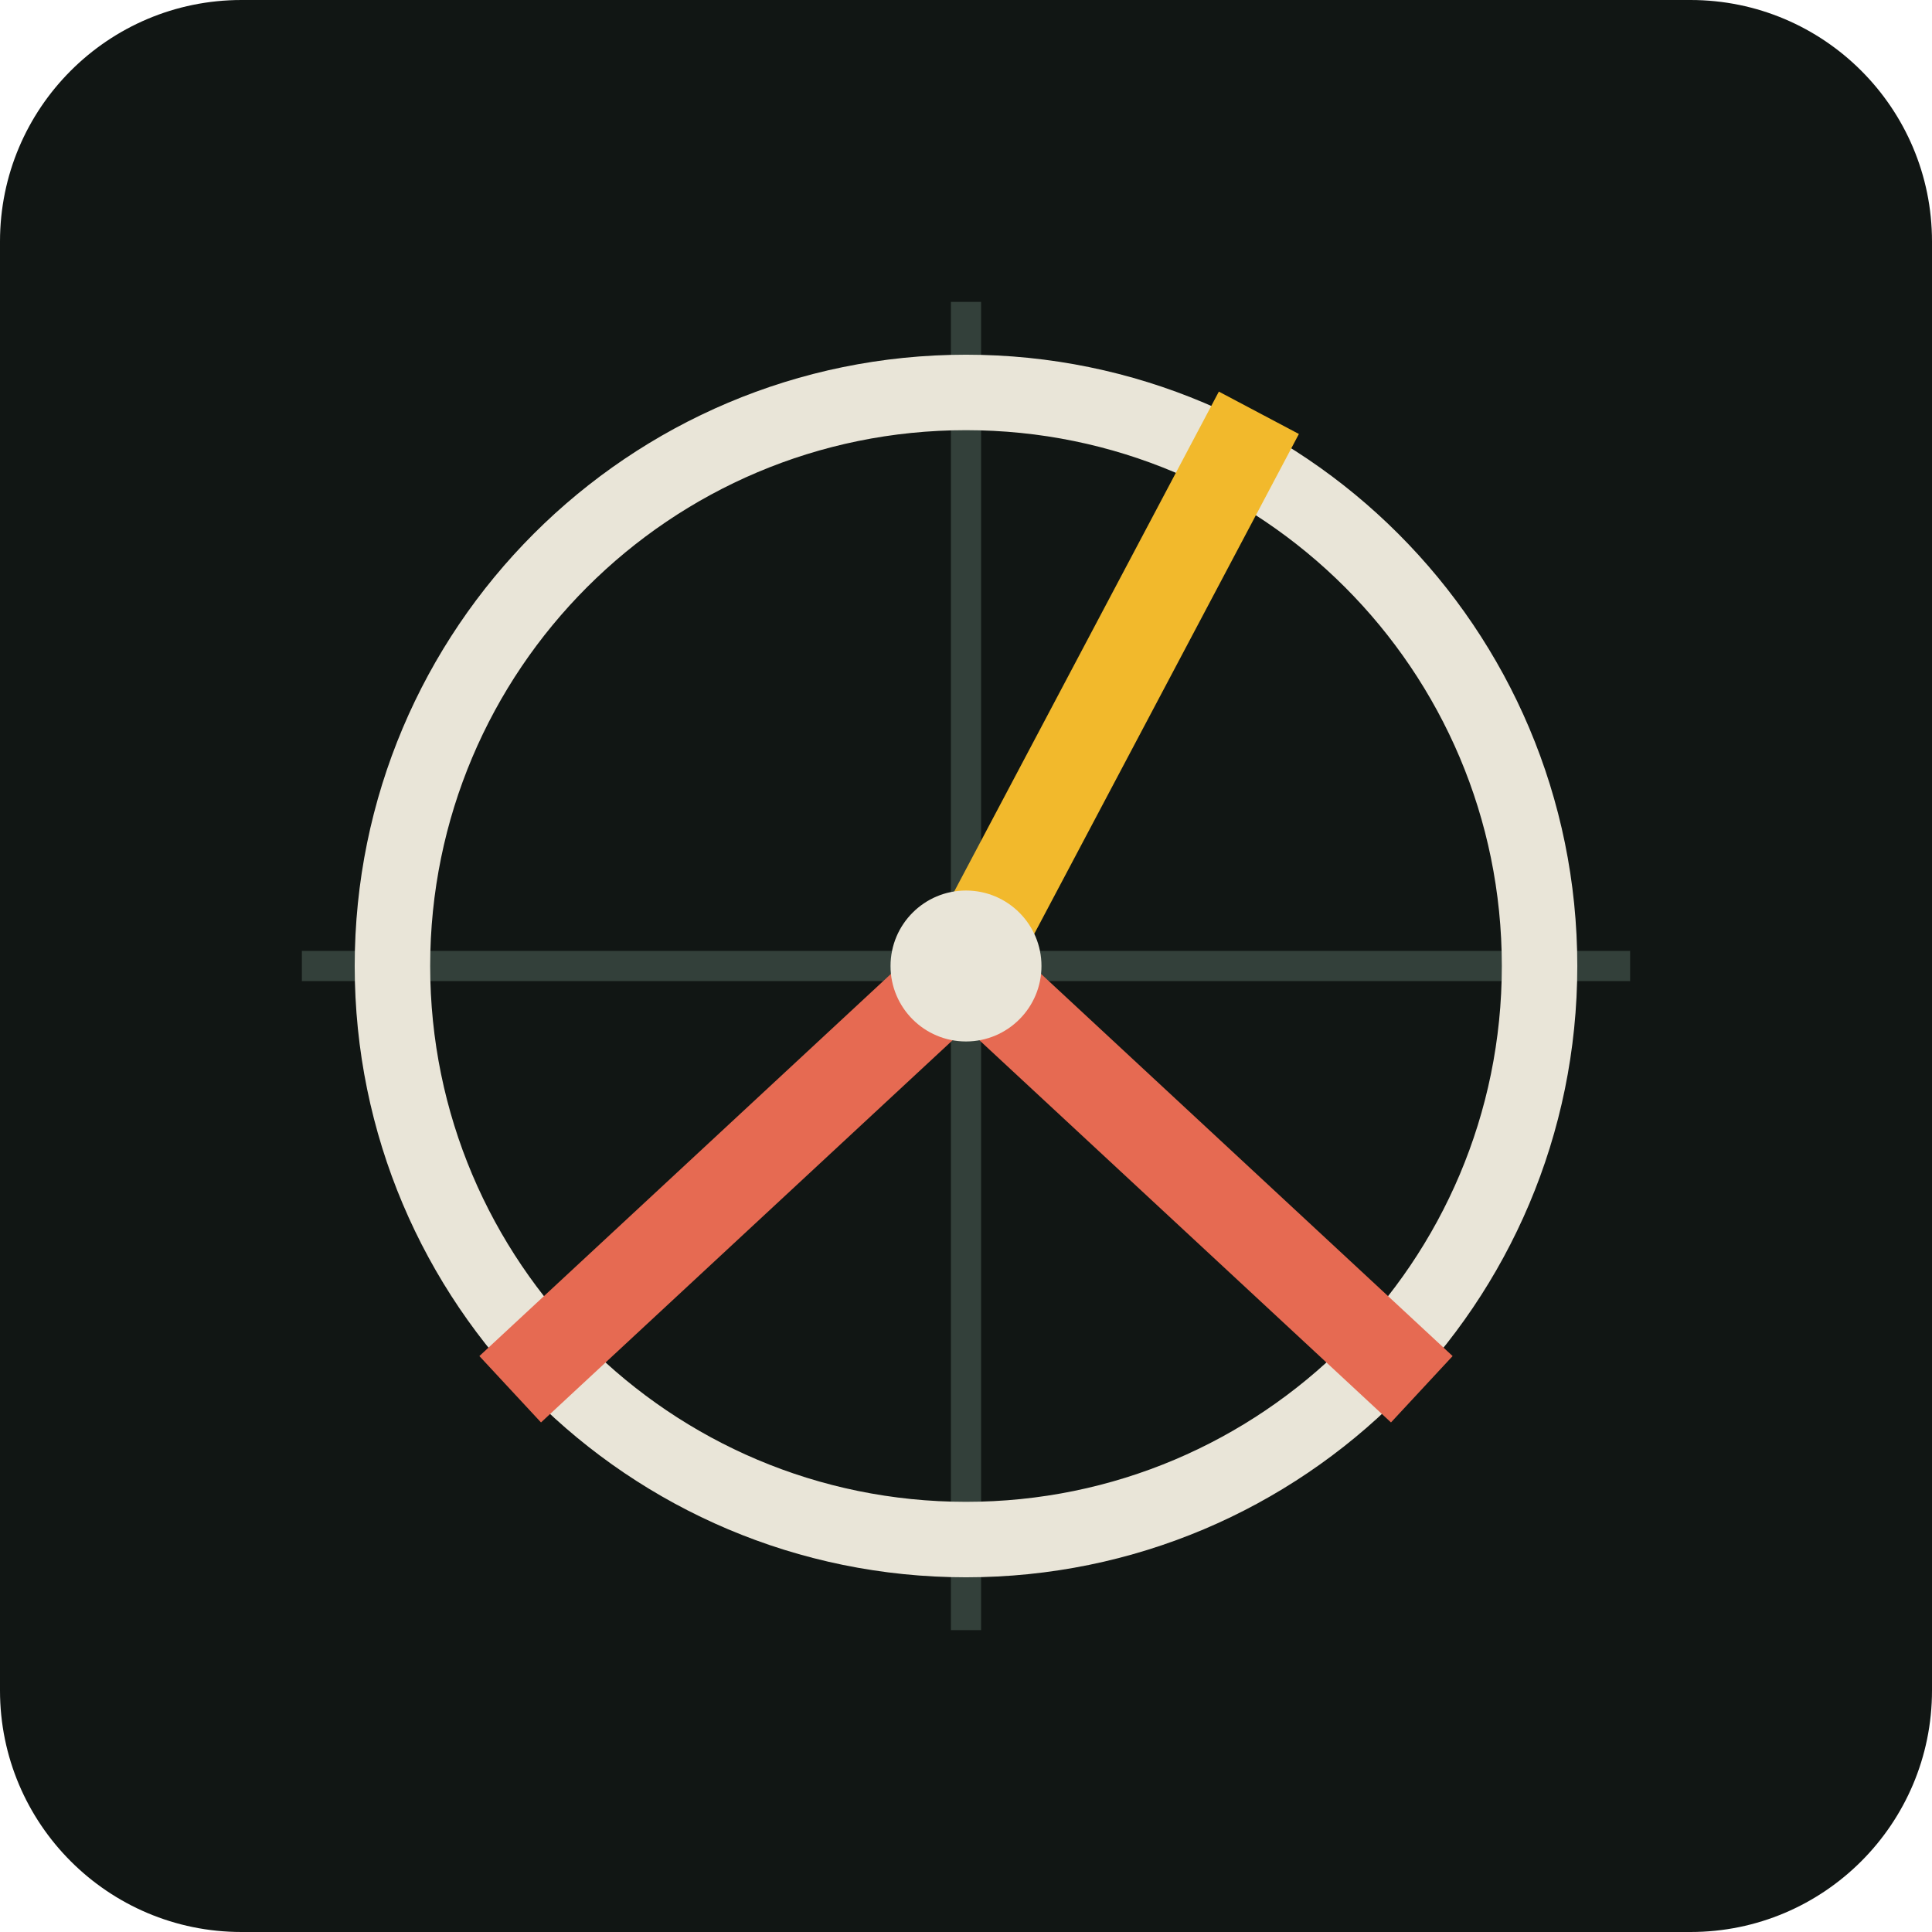
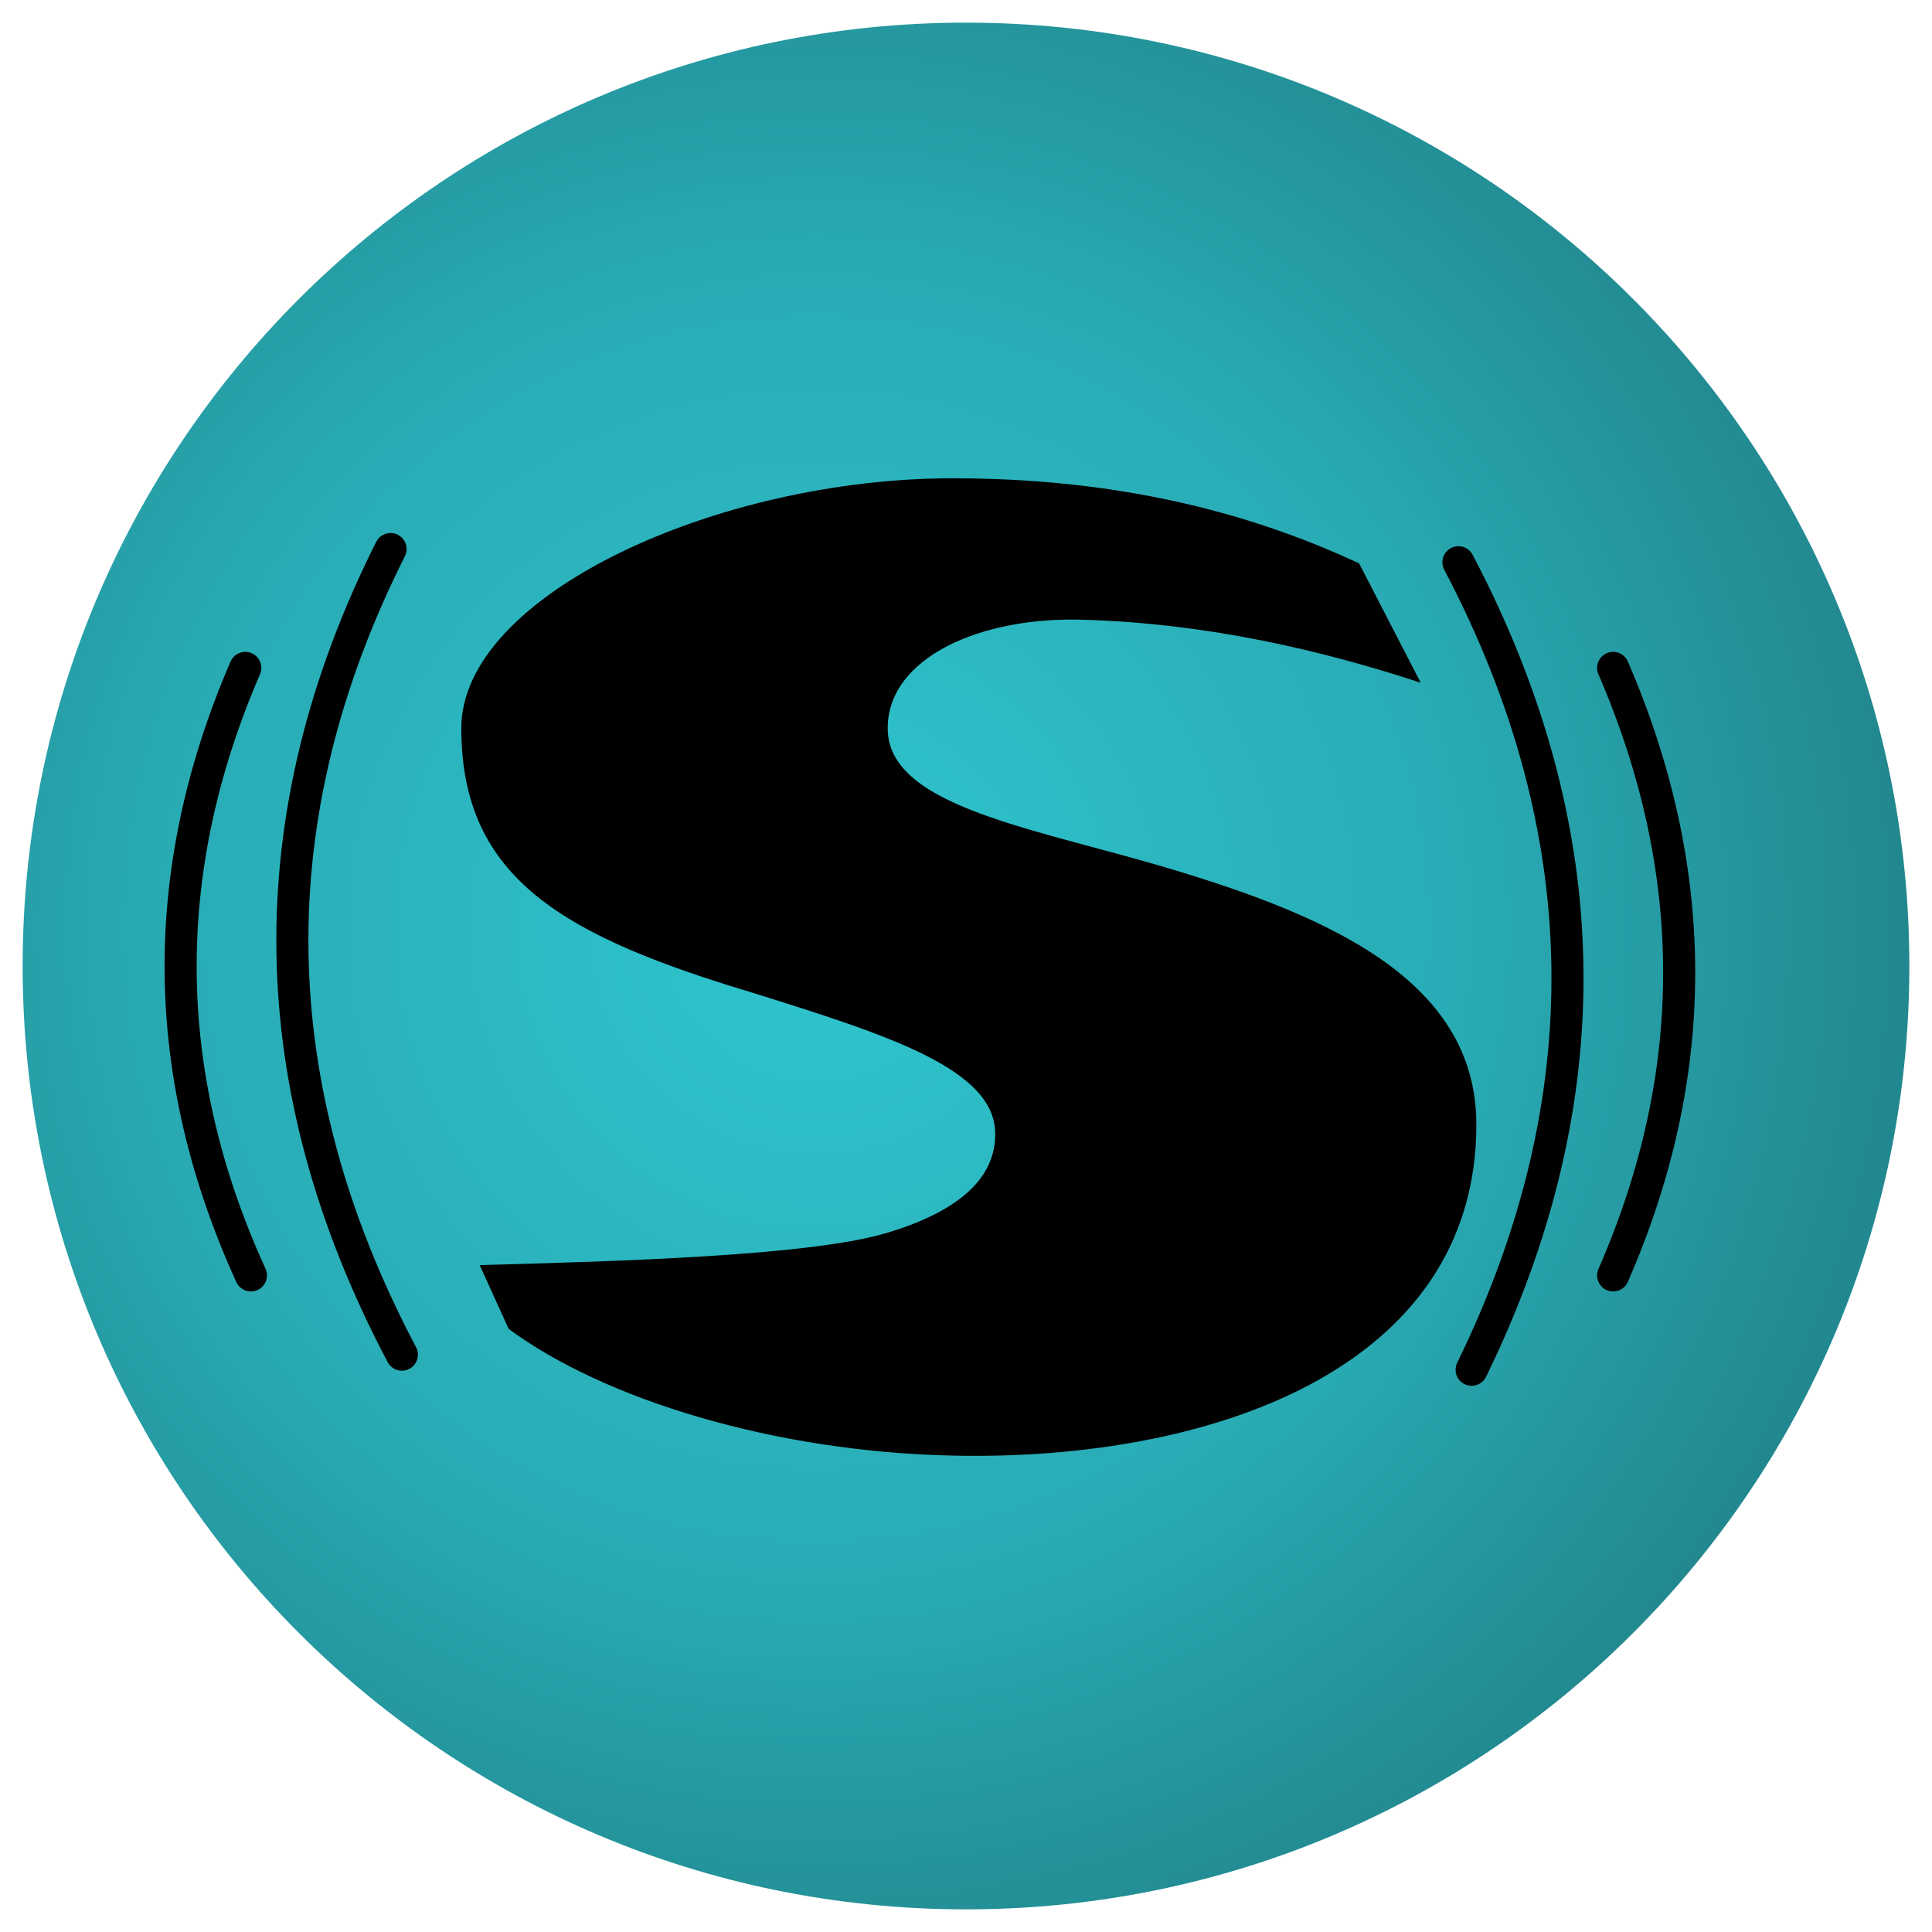
- <svg xmlns="http://www.w3.org/2000/svg" viewBox="0 0 64 64" width="64" height="64">
-   <rect width="64" height="64" rx="8" fill="#111614" />
-   <g fill="none" stroke="#33403A" stroke-width="1">
-     <path d="M32 10v44M10 32h44" />
+ <svg xmlns="http://www.w3.org/2000/svg" viewBox="0 0 1024 1024" width="1024" height="1024">
+   <defs>
+     <radialGradient id="teal" cx="42%" cy="48%" r="58%">
+       <stop offset="0" stop-color="#2EC6CF" />
+       <stop offset="0.6" stop-color="#29ABB4" />
+       <stop offset="1" stop-color="#22888F" />
+     </radialGradient>
+   </defs>
+   <circle cx="512" cy="512" r="500" fill="url(#teal)" />
+   <g fill="#000" stroke="#000" transform="translate(0 86)">
+     <path d="M752 275C700 258 640 244 575 242C520 240 470 262 470 300C470 340 540 352 610 372C700 398 782 432 782 510C782 640 640 688 505 685C410 683 320 655 270 618L255 585C330 583 430 580 470 568C510 556 528 538 528 515C528 480 470 462 400 440C300 410 245 380 245 300C245 230 380 168 505 168C590 168 660 185 720 213Z" />
+     <g fill="none" stroke-width="17" stroke-linecap="round">
+       <path d="M130 268Q60 430 133 590" />
+       <path d="M207 205Q100 418 213 632" />
+       <path d="M855 268Q925 430 855 590" />
+       <path d="M773 212Q885 425 780 640" />
+     </g>
  </g>
-   <circle cx="32" cy="32" r="19" fill="none" stroke="#E9E5D8" stroke-width="2.5" />
-   <g stroke-width="3" stroke-linecap="square">
-     <path d="M32 32 L46 45" stroke="#E66A52" />
-     <path d="M32 32 L18 45" stroke="#E66A52" stroke-dasharray="5 3" />
-     <path d="M32 32 L41 15" stroke="#F2B92C" />
-   </g>
-   <circle cx="32" cy="32" r="2.5" fill="#E9E5D8" />
</svg>
